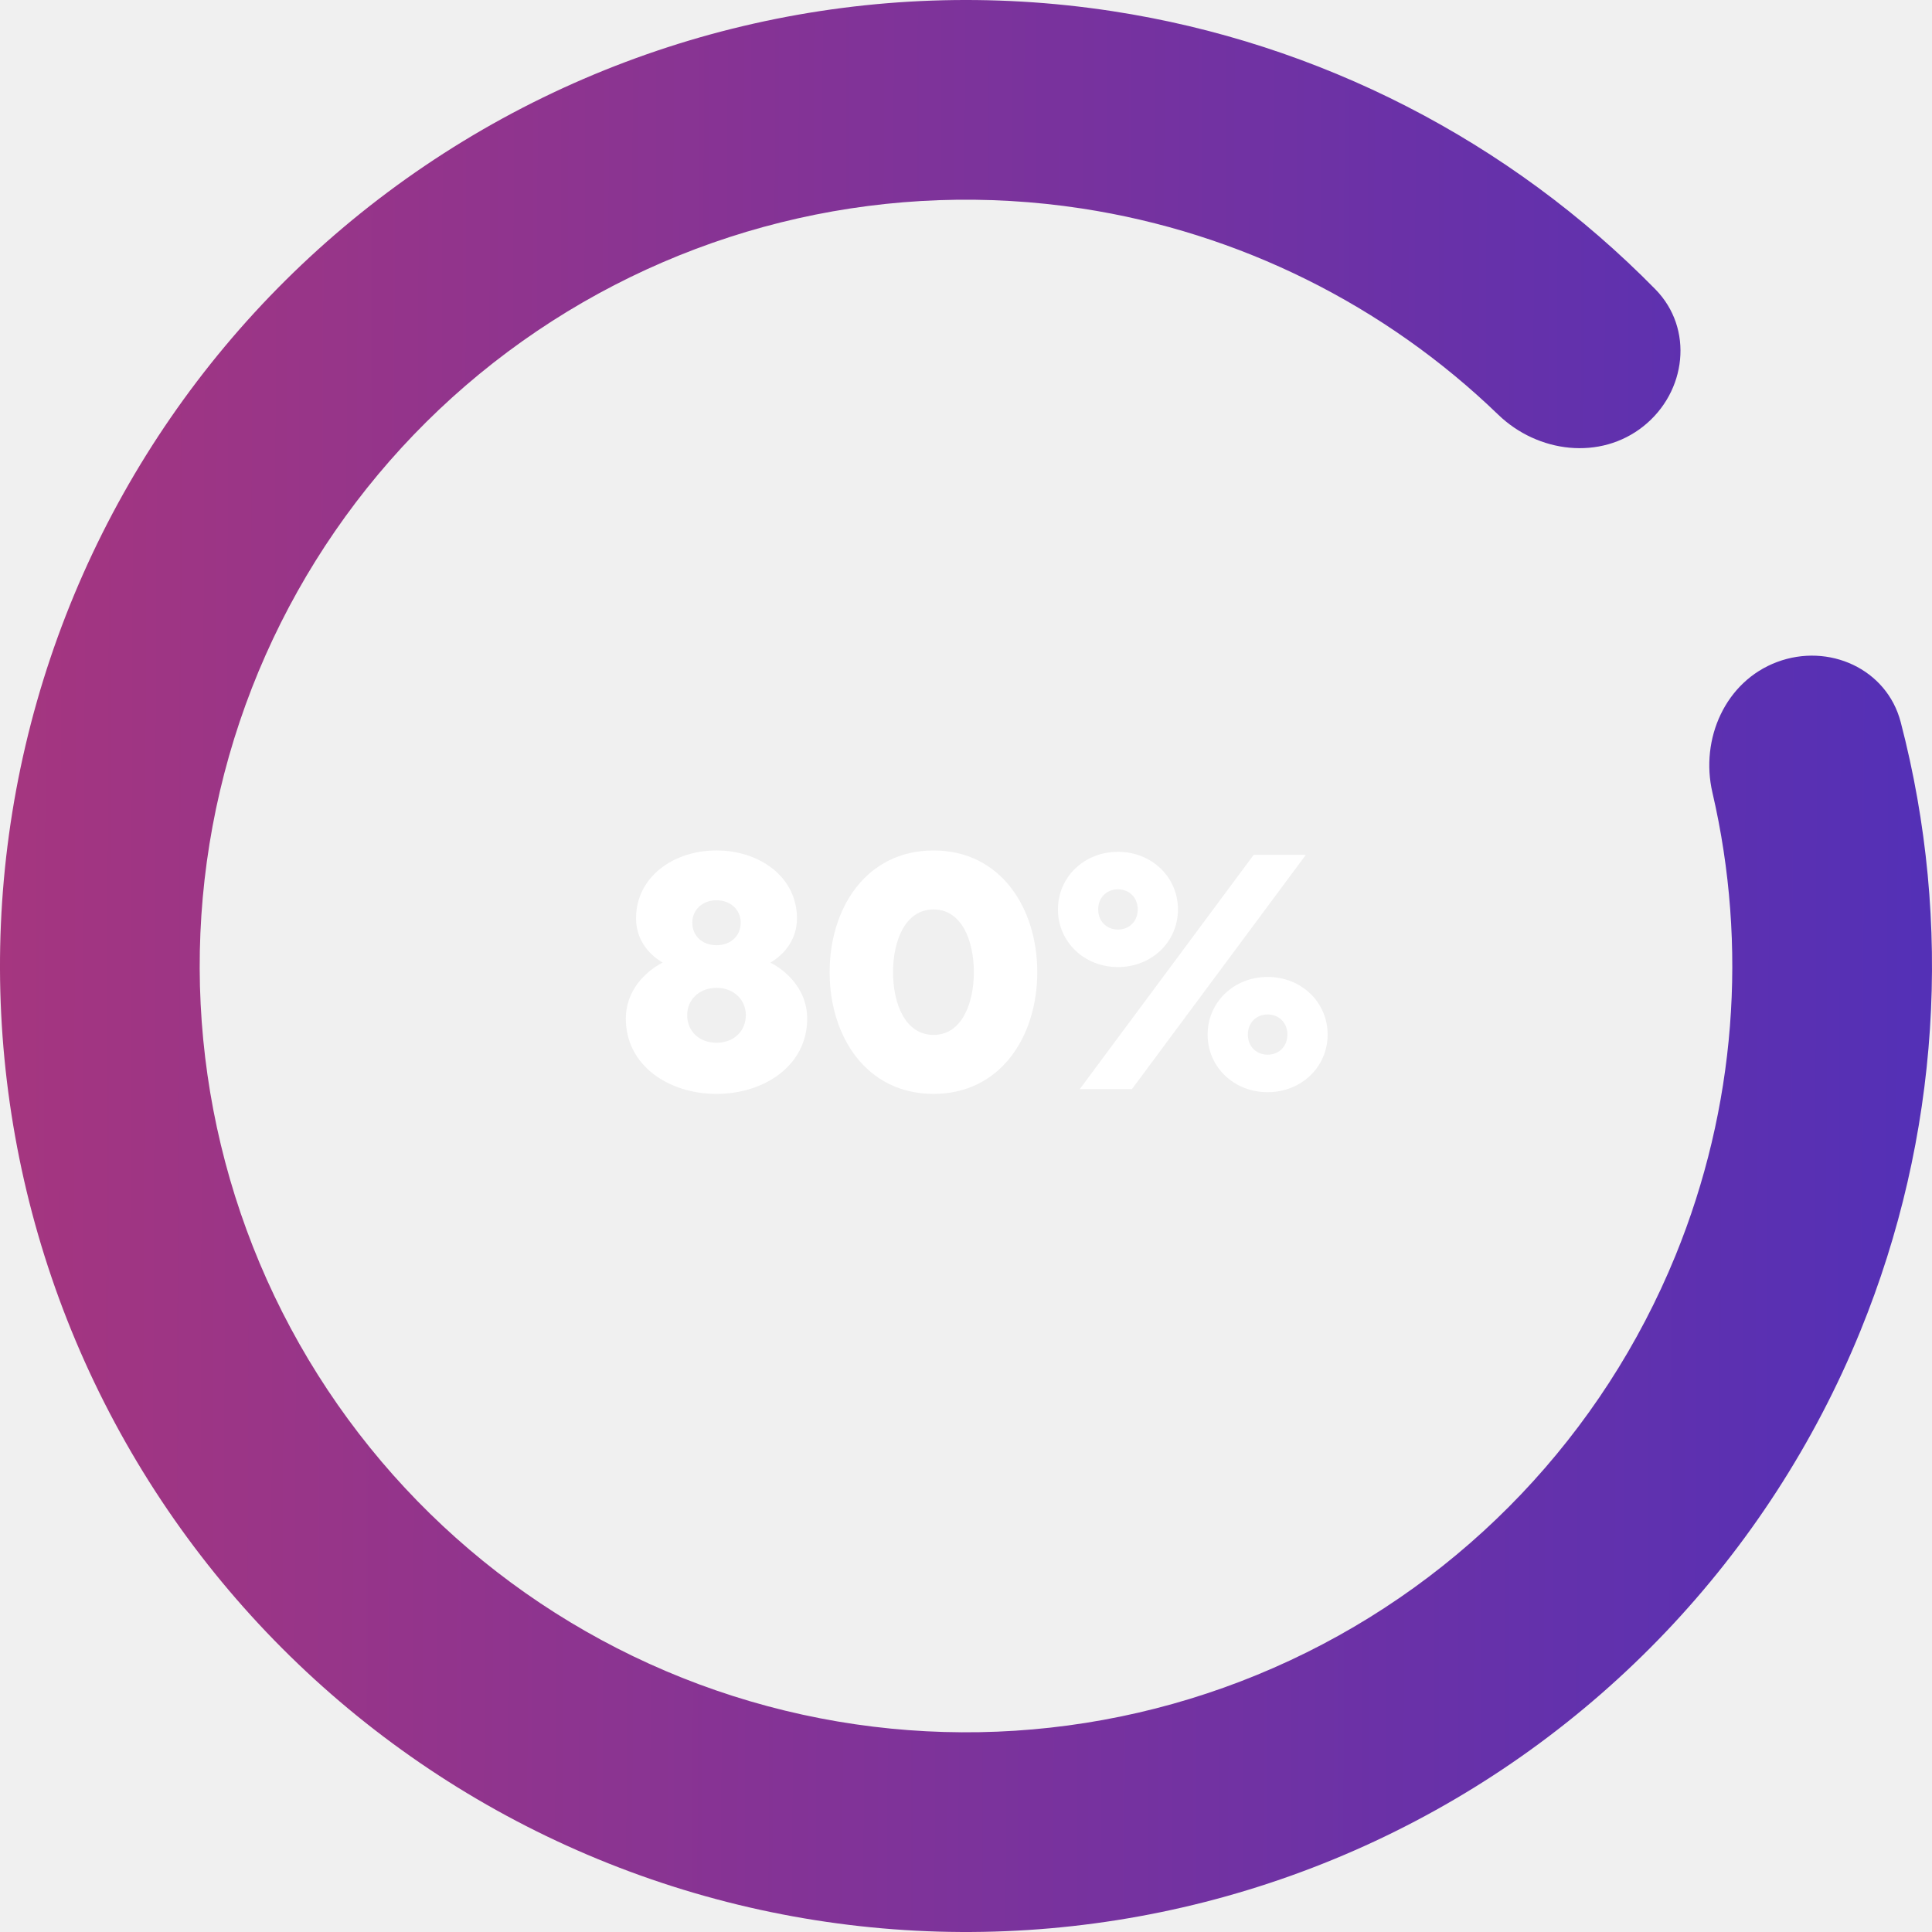
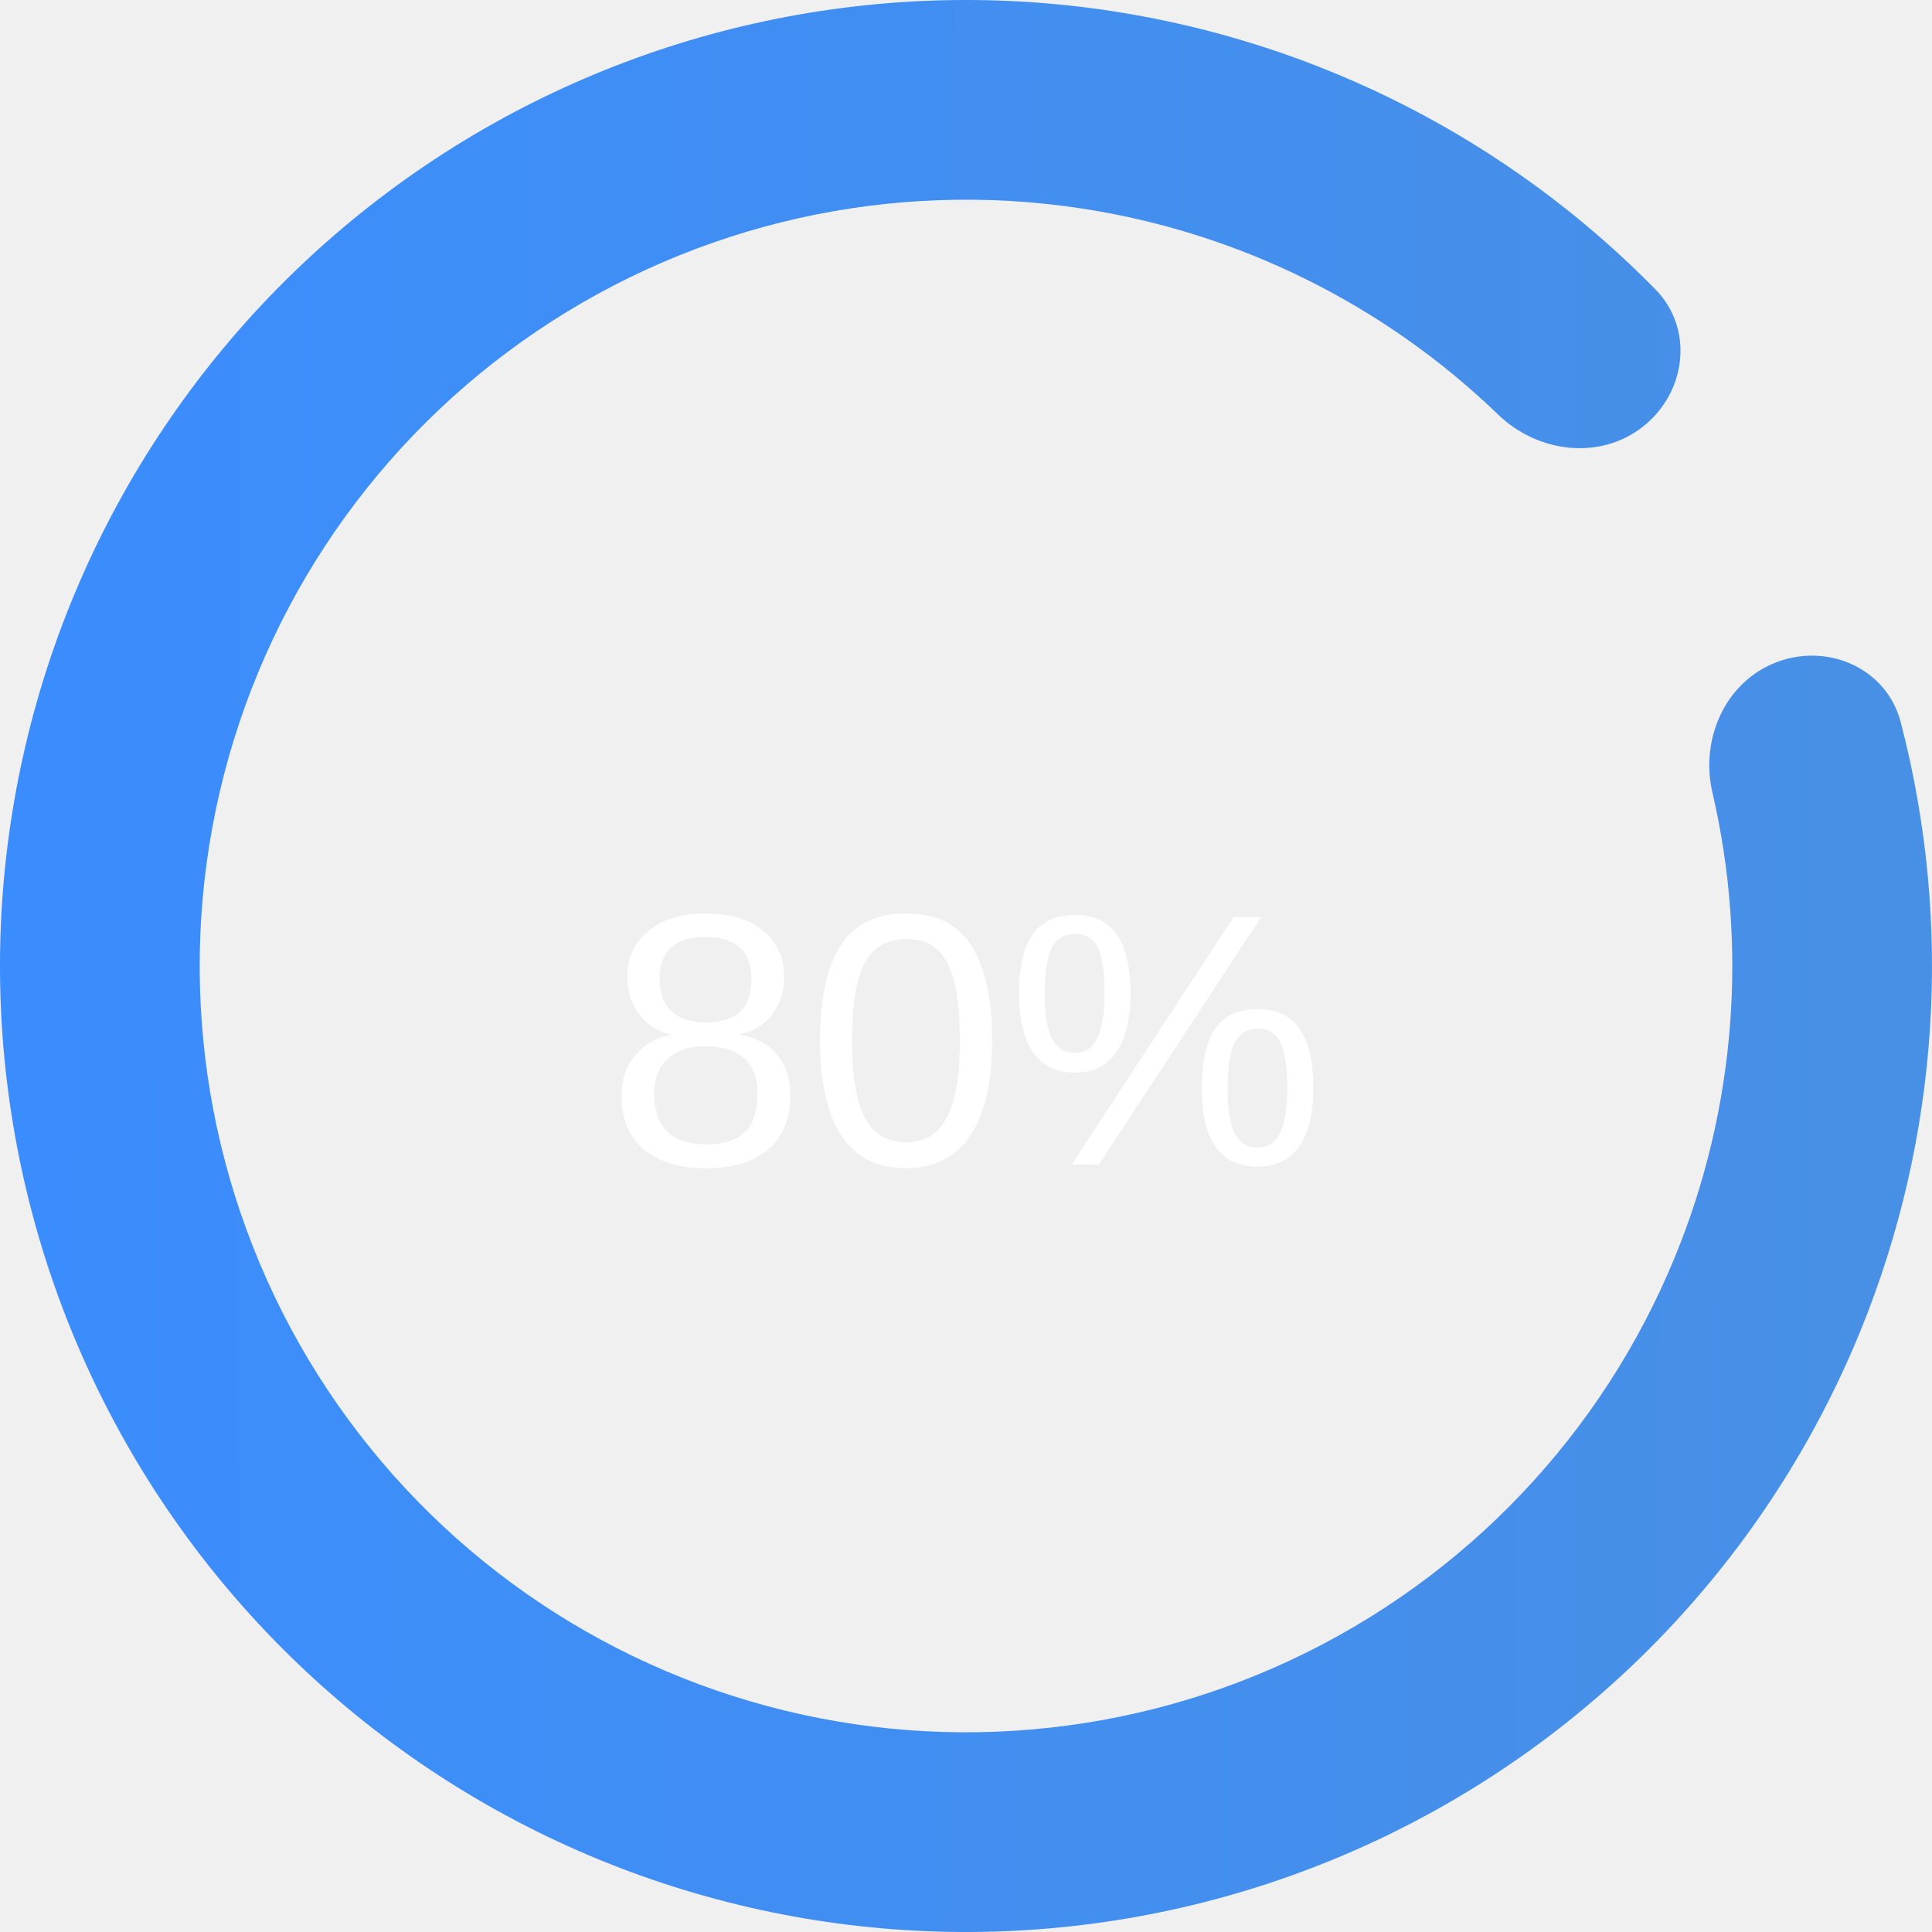
<svg xmlns="http://www.w3.org/2000/svg" width="204" height="204" viewBox="0 0 204 204" fill="none">
-   <path d="M187.639 69.902C193.092 67.859 199.226 70.614 200.696 76.248C206.238 97.486 204.802 120.051 196.436 140.546C186.737 164.31 168.435 183.543 145.182 194.409C121.928 205.275 95.433 206.975 70.982 199.169C46.531 191.364 25.921 174.628 13.264 152.299C0.607 129.97 -3.166 103.69 2.696 78.702C8.559 53.713 23.627 31.854 44.894 17.484C66.161 3.114 92.064 -2.709 117.435 1.175C139.317 4.524 159.415 14.883 174.791 30.547C178.869 34.702 178.083 41.38 173.529 45.009C168.975 48.637 162.385 47.827 158.195 43.783C146.212 32.215 130.877 24.564 114.244 22.018C94.118 18.937 73.57 23.557 56.699 34.956C39.829 46.355 27.876 63.696 23.225 83.518C18.574 103.34 21.568 124.188 31.608 141.901C41.649 159.614 57.998 172.89 77.394 179.082C96.791 185.274 117.809 183.925 136.255 175.305C154.701 166.686 169.219 151.429 176.914 132.578C183.273 116.999 184.584 99.912 180.815 83.688C179.497 78.016 182.187 71.946 187.639 69.902Z" fill="url(#paint0_linear_16_344)" />
-   <path d="M75.656 89.8C71.048 89.8 67.16 92.644 67.16 96.964C67.16 99.016 68.276 100.636 69.968 101.644C68.06 102.616 66.08 104.668 66.08 107.548C66.08 112.552 70.652 115.504 75.656 115.504C80.66 115.504 85.232 112.552 85.232 107.548C85.232 104.668 83.252 102.616 81.344 101.644C83.036 100.636 84.152 99.016 84.152 96.964C84.152 92.644 80.264 89.8 75.656 89.8ZM78.752 107.188C78.752 108.88 77.492 110.104 75.656 110.104C73.82 110.104 72.56 108.88 72.56 107.188C72.56 105.568 73.82 104.308 75.656 104.308C77.492 104.308 78.752 105.568 78.752 107.188ZM75.656 95.056C77.096 95.056 78.212 96.028 78.212 97.432C78.212 98.836 77.132 99.808 75.656 99.808C74.18 99.808 73.1 98.836 73.1 97.432C73.1 96.028 74.216 95.056 75.656 95.056ZM109.525 102.652C109.525 95.848 105.637 89.8 98.581 89.8C91.489 89.8 87.601 95.848 87.601 102.652C87.601 109.456 91.489 115.504 98.581 115.504C105.637 115.504 109.525 109.456 109.525 102.652ZM102.829 102.652C102.829 106 101.533 109.276 98.581 109.276C95.593 109.276 94.297 106 94.297 102.652C94.297 99.304 95.593 96.028 98.581 96.028C101.533 96.028 102.829 99.304 102.829 102.652ZM124.381 96.028C124.381 92.608 121.609 89.944 118.045 89.944C114.481 89.944 111.709 92.608 111.709 96.028C111.709 99.448 114.481 102.112 118.045 102.112C121.609 102.112 124.381 99.448 124.381 96.028ZM120.133 96.028C120.133 97.288 119.233 98.152 118.045 98.152C116.857 98.152 115.957 97.288 115.957 96.028C115.957 94.768 116.857 93.904 118.045 93.904C119.233 93.904 120.133 94.768 120.133 96.028ZM137.881 90.268H132.373L114.013 115H119.521L137.881 90.268ZM127.513 109.24C127.513 112.66 130.285 115.324 133.849 115.324C137.413 115.324 140.185 112.66 140.185 109.24C140.185 105.82 137.413 103.156 133.849 103.156C130.285 103.156 127.513 105.82 127.513 109.24ZM131.761 109.24C131.761 107.98 132.661 107.116 133.849 107.116C135.037 107.116 135.937 107.98 135.937 109.24C135.937 110.5 135.037 111.364 133.849 111.364C132.661 111.364 131.761 110.5 131.761 109.24Z" fill="white" />
+   <path d="M187.639 69.902C193.092 67.859 199.226 70.614 200.696 76.248C206.238 97.486 204.802 120.051 196.436 140.546C186.737 164.31 168.435 183.543 145.182 194.409C121.928 205.275 95.433 206.975 70.982 199.169C46.531 191.364 25.921 174.628 13.264 152.299C0.607 129.97 -3.166 103.69 2.696 78.702C8.559 53.713 23.627 31.854 44.894 17.484C66.161 3.114 92.064 -2.709 117.435 1.175C139.317 4.524 159.415 14.883 174.791 30.547C178.869 34.702 178.083 41.38 173.529 45.009C168.975 48.637 162.385 47.827 158.195 43.783C146.212 32.215 130.877 24.564 114.244 22.018C94.118 18.937 73.57 23.557 56.699 34.956C39.829 46.355 27.876 63.696 23.225 83.518C18.574 103.34 21.568 124.188 31.608 141.901C41.649 159.614 57.998 172.89 77.394 179.082C96.791 185.274 117.809 183.925 136.255 175.305C154.701 166.686 169.219 151.429 176.914 132.578C183.273 116.999 184.584 99.912 180.815 83.688C179.497 78.016 182.187 71.946 187.639 69.902Z" fill="url(#paint0_linear)" />
+   <text x="50%" y="55%" dominant-baseline="middle" text-anchor="middle" fill="white" font-size="38" font-family="Arial, sans-serif">80%</text>
  <defs>
-     <linearGradient id="paint0_linear_16_344" x1="-12.435" y1="91.215" x2="228.124" y2="92.098" gradientUnits="userSpaceOnUse">
-       <stop stop-color="#AA367C" />
-       <stop offset="1" stop-color="#4A2FBD" />
+     <linearGradient id="paint0_linear" x1="-12.435" y1="91.215" x2="228.124" y2="92.098" gradientUnits="userSpaceOnUse">
+       <stop stop-color="#3A8DFF" />
+       <stop offset="1" stop-color="#4A90E2" />
    </linearGradient>
  </defs>
</svg>
